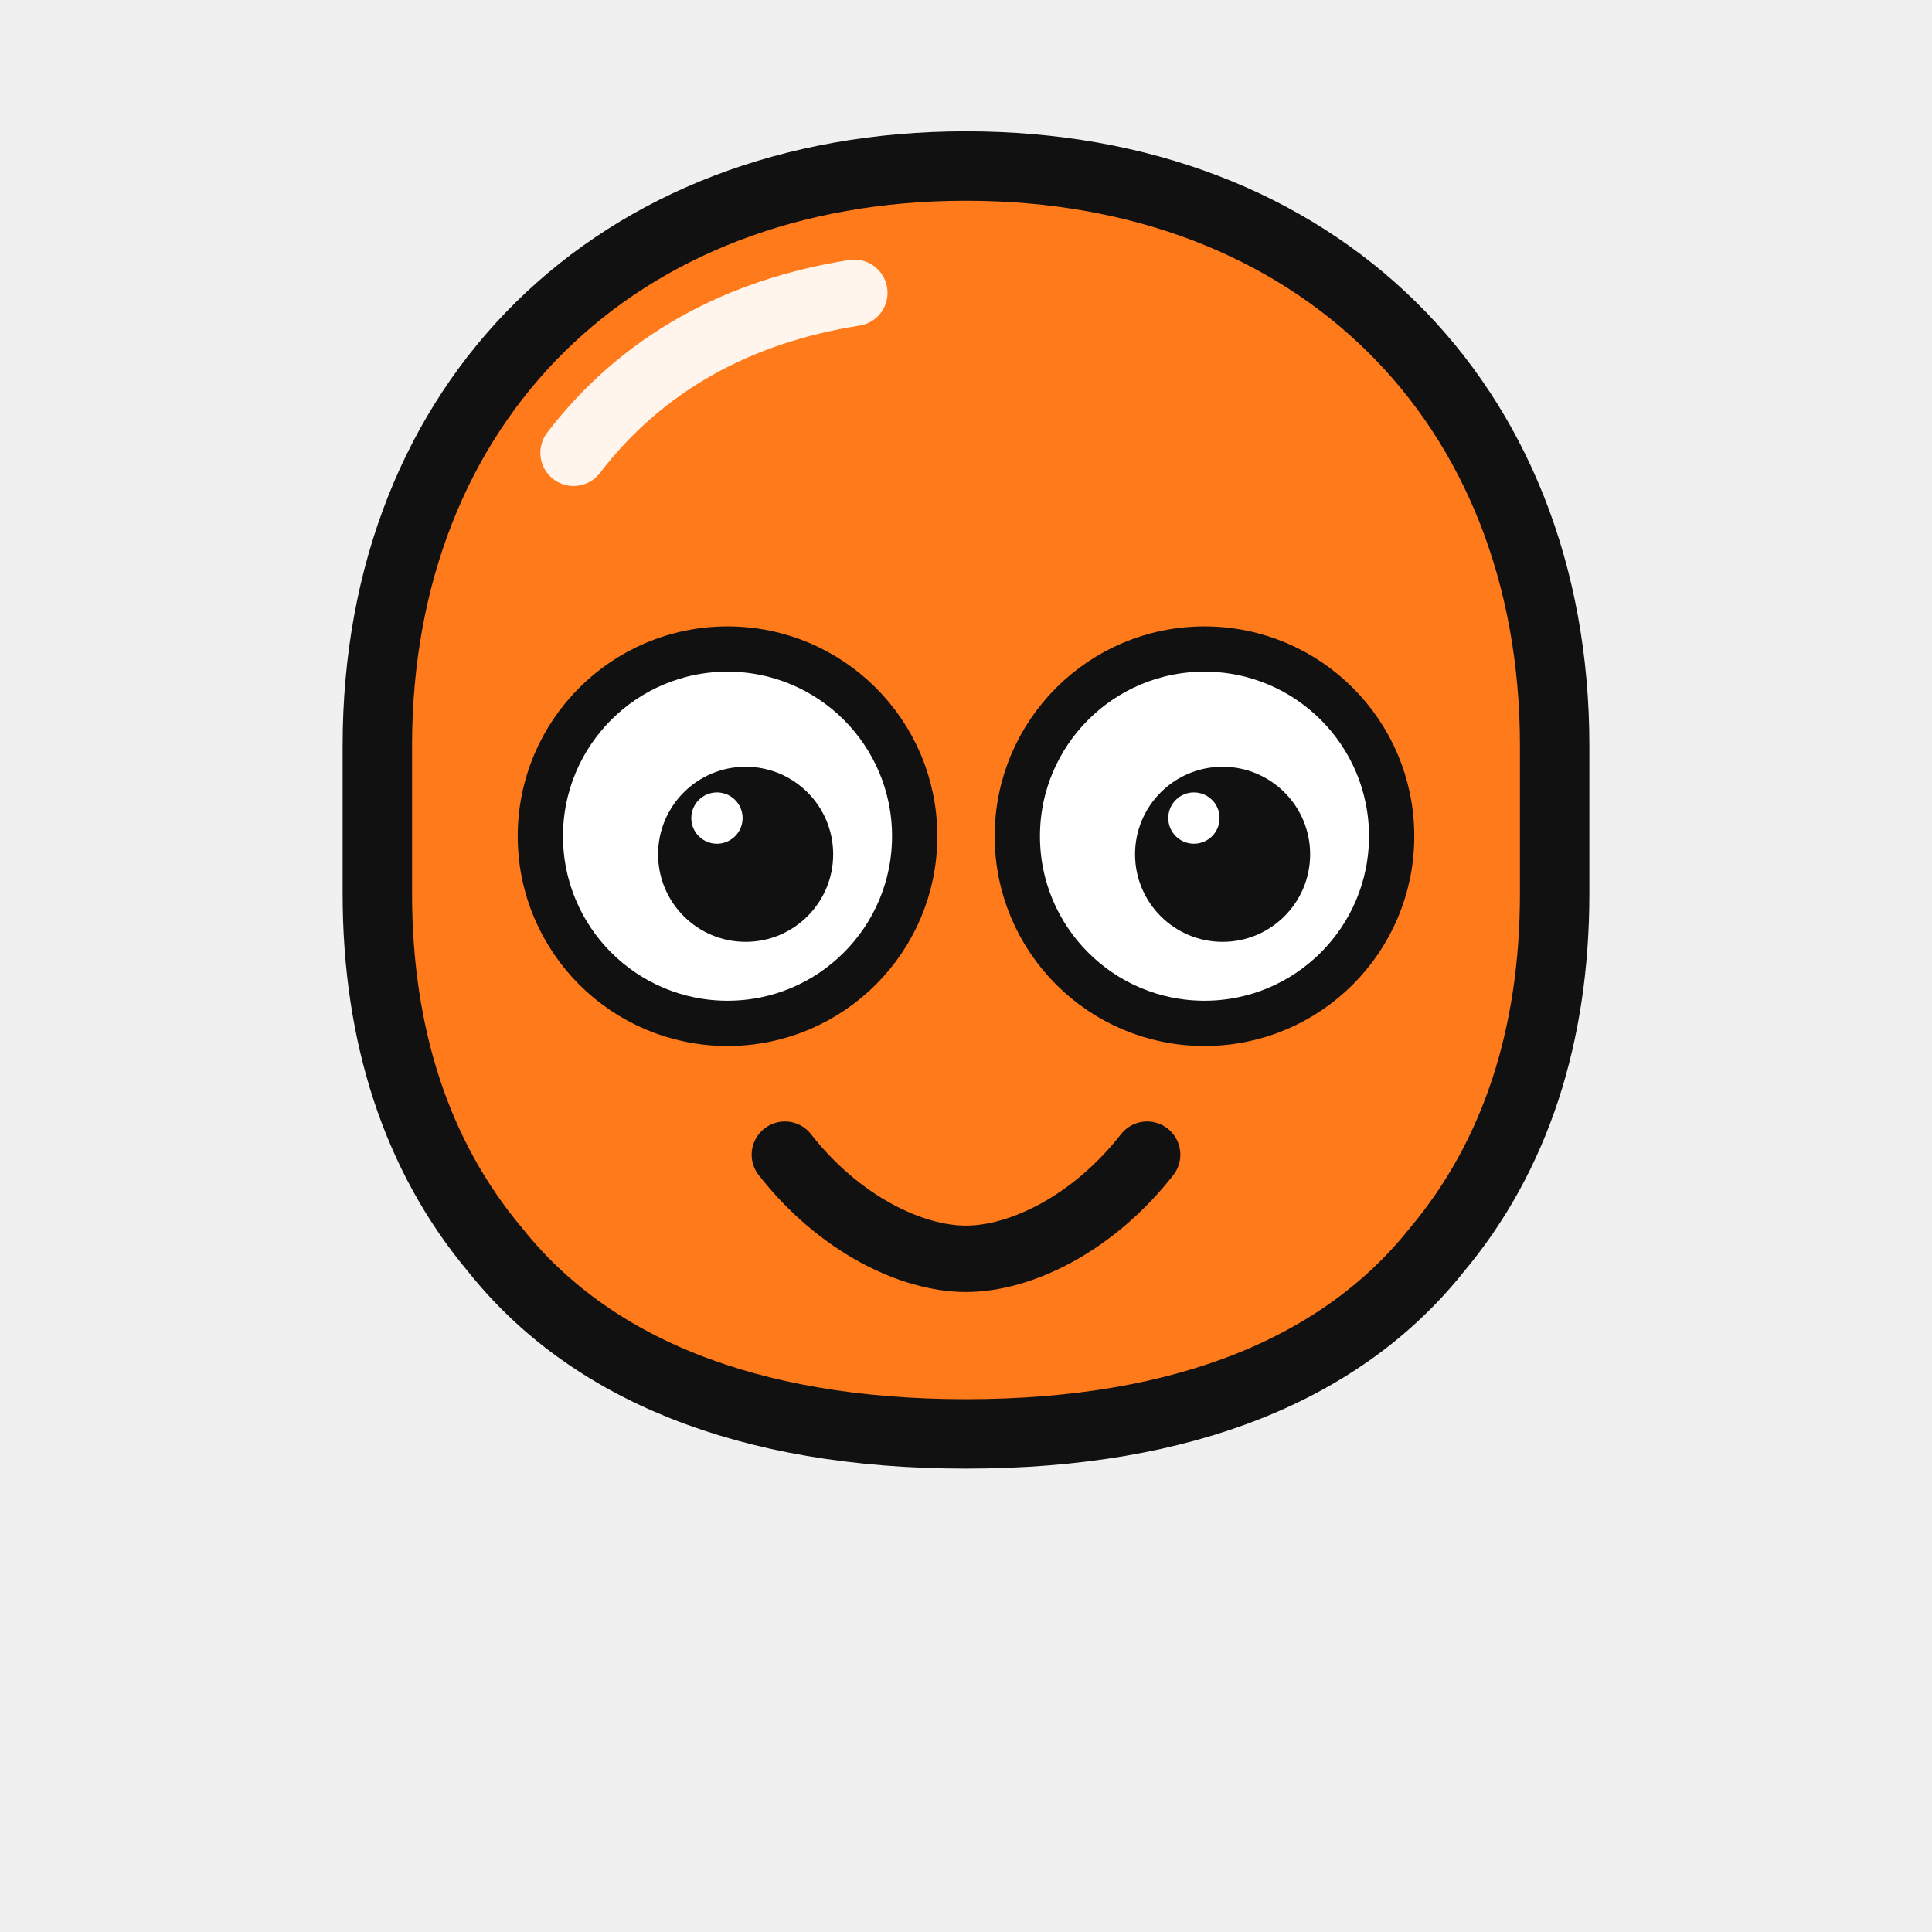
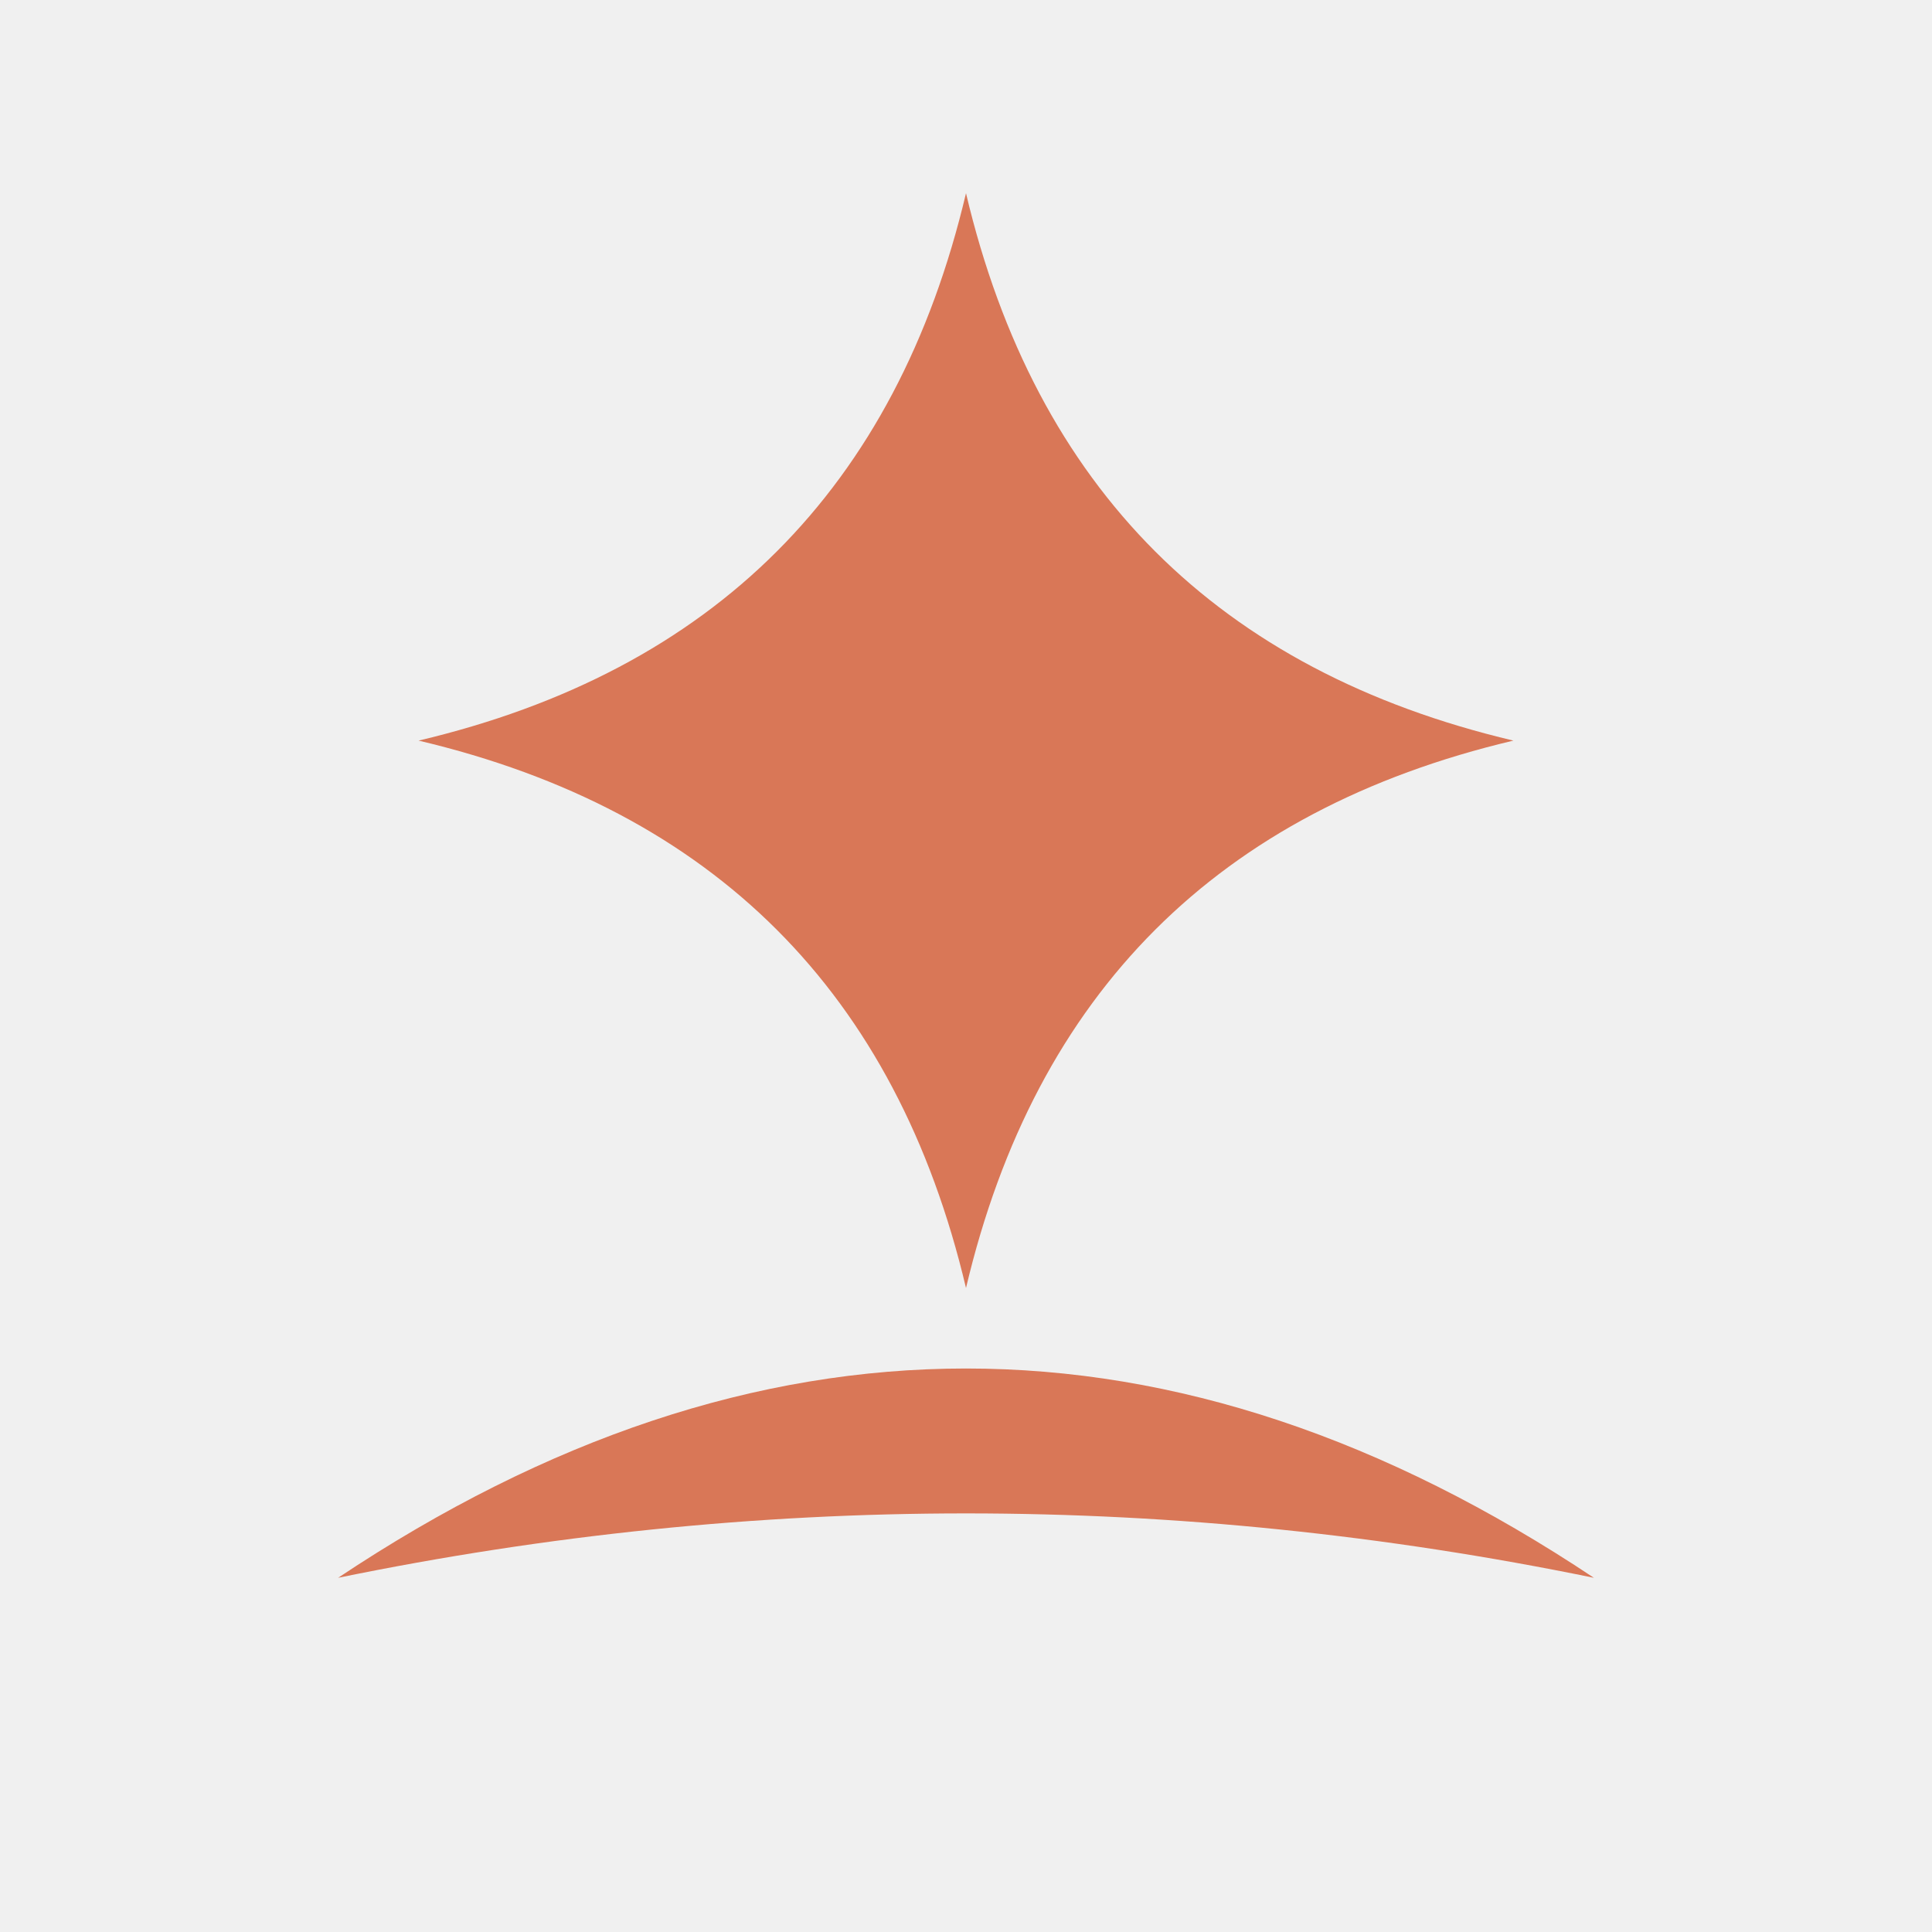
- <svg xmlns="http://www.w3.org/2000/svg" viewBox="0 0 128 128" width="128" height="128" role="img" aria-label="Sarthi Studio tardigrade">
-   <path d="M64 11c23.2 0 39 15.6 39 38.4v9.8c0 9.4-2.6 17.4-7.8 23.6C89 90.6 78.6 95 64 95s-25-4.4-31.2-12.2C27.6 76.6 25 68.6 25 59.2v-9.8C25 26.6 40.8 11 64 11Z" fill="#FF7A1A" stroke="#111111" stroke-width="4.6" stroke-linejoin="round" />
-   <path d="M38 30c4.6-6 11-9.4 18.6-10.6" fill="none" stroke="#FFFFFF" stroke-width="4.4" stroke-linecap="round" opacity="0.92" />
-   <circle cx="48.2" cy="55.4" r="12.4" fill="#FFFFFF" stroke="#111111" stroke-width="3" />
-   <circle cx="49.4" cy="56.6" r="5.8" fill="#111111" />
-   <circle cx="47.5" cy="54.2" r="1.7" fill="#FFFFFF" />
-   <circle cx="79.8" cy="55.4" r="12.4" fill="#FFFFFF" stroke="#111111" stroke-width="3" />
-   <circle cx="81" cy="56.6" r="5.8" fill="#111111" />
-   <circle cx="79.1" cy="54.2" r="1.7" fill="#FFFFFF" />
-   <path d="M52 76.5c3.6 4.6 8.4 6.9 12 6.9s8.4-2.3 12-6.9" fill="none" stroke="#111111" stroke-width="4.4" stroke-linecap="round" />
+ <svg xmlns="http://www.w3.org/2000/svg" viewBox="0 0 24 24" width="24" height="24" role="img" aria-label="Sarthi Studio">
+   <g>
+     <path d="M12 2.4Q13.3 7.9 18.8 9.2Q13.3 10.5 12 16Q10.7 10.5 5.2 9.2Q10.7 7.9 12 2.4Z" fill="#d97757" />
+     <path d="M4.2 19.6Q12 14.4 19.8 19.6Q12 18.0 4.2 19.6Z" fill="#d97757" />
+   </g>
</svg>
